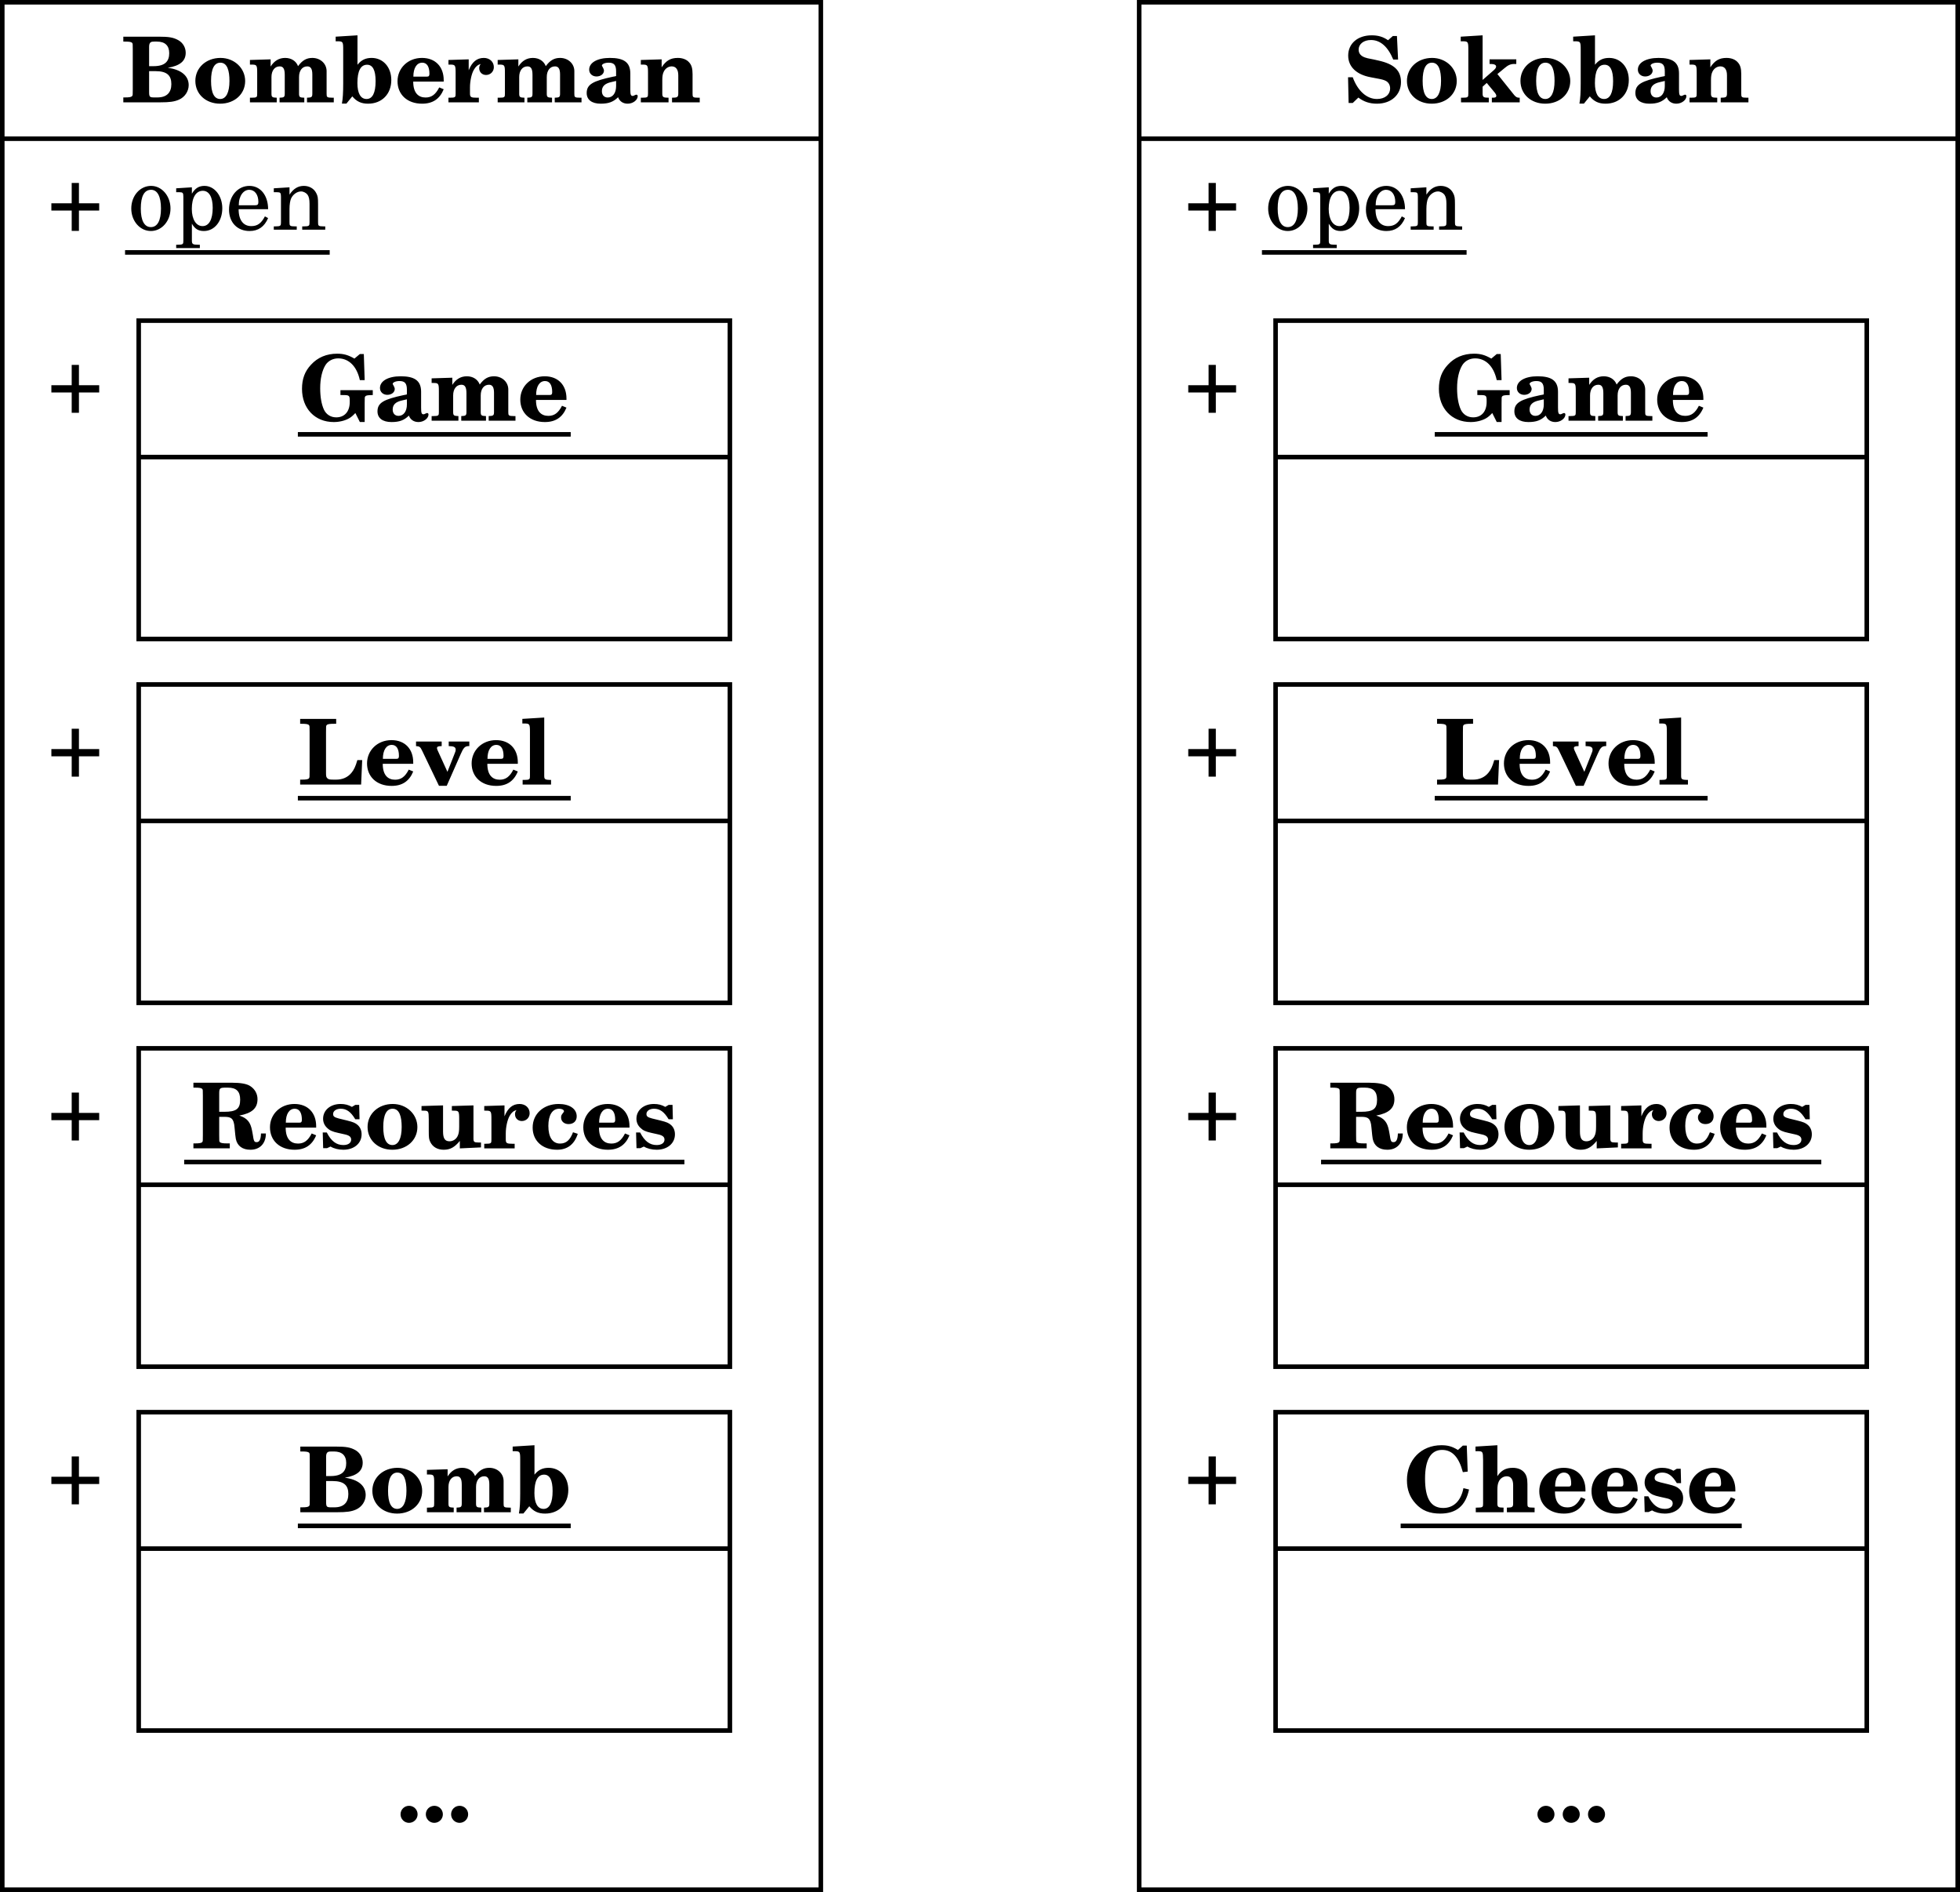
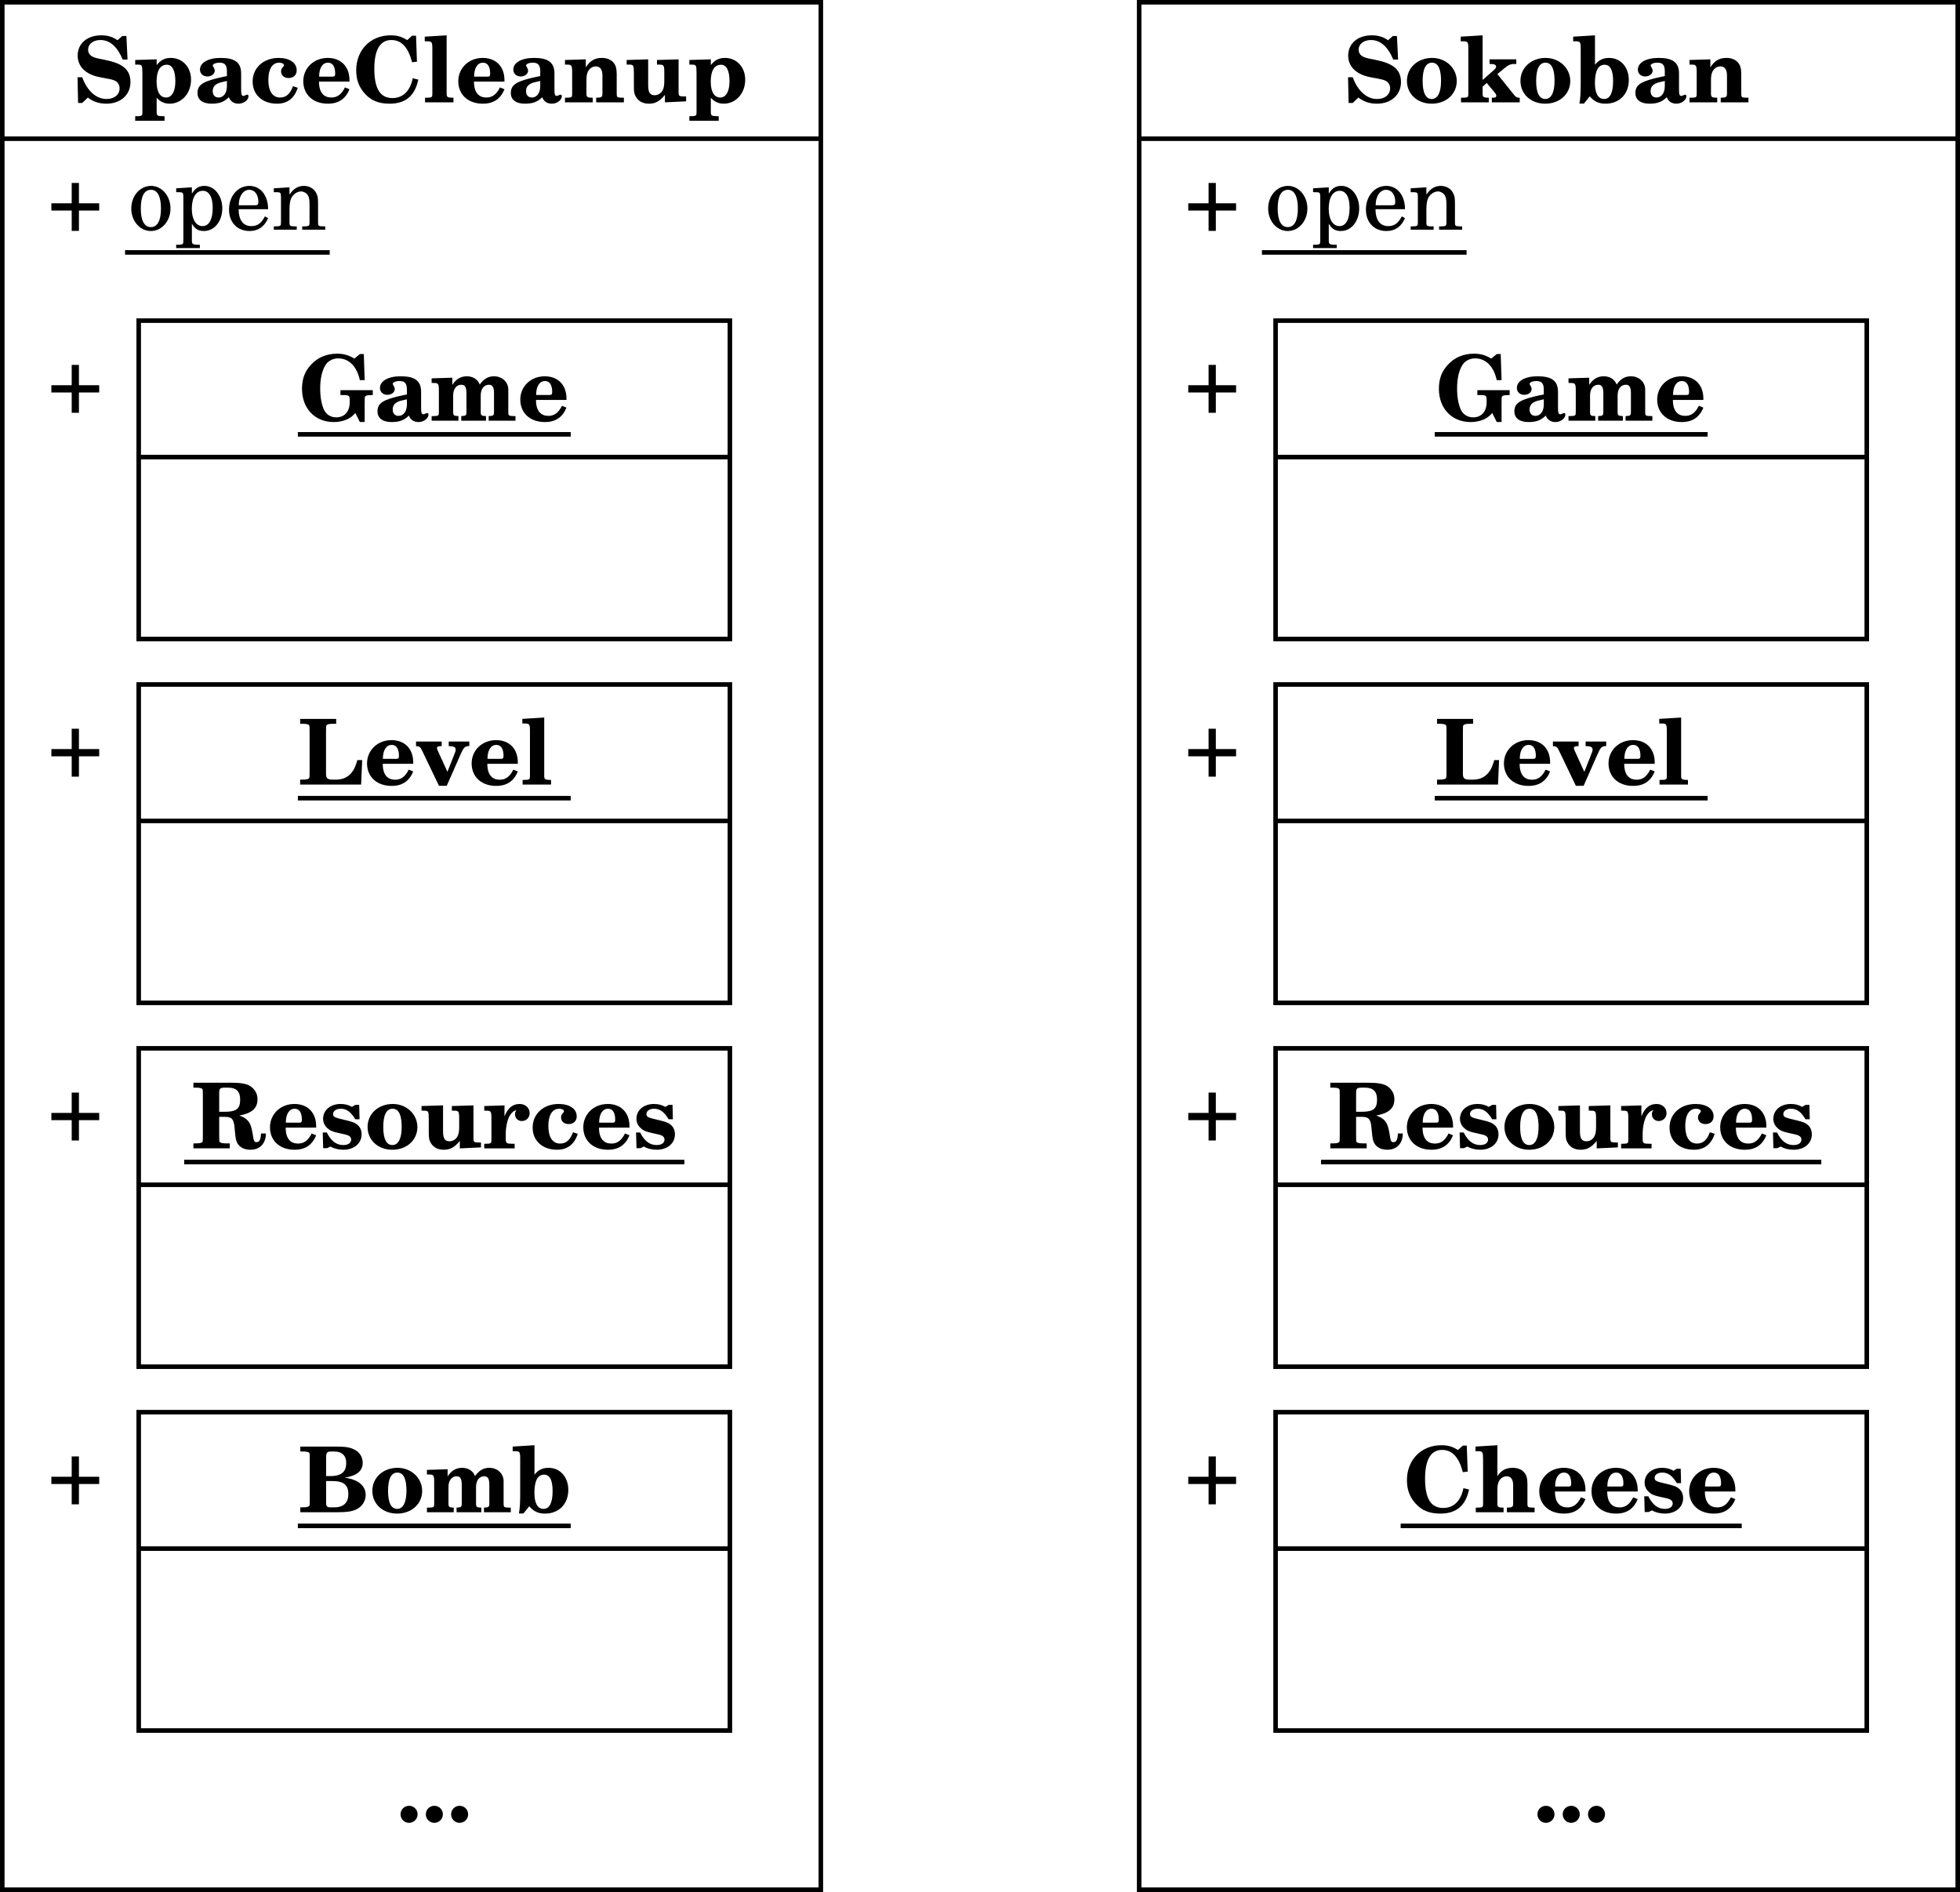
<svg xmlns="http://www.w3.org/2000/svg" width="431" height="416" id="svg2" version="1.1">
  <defs id="defs4" />
  <g id="layer1" transform="translate(-49.5,-341.8622)">
-     <text xml:space="preserve" style="font-size:20px;font-style:normal;font-variant:normal;font-weight:normal;font-stretch:normal;line-height:125%;letter-spacing:0px;word-spacing:0px;fill:#000000;fill-opacity:1;stroke:none;font-family:TeX Gyre Schola;-inkscape-font-specification:TeX Gyre Schola" x="76.275" y="364.362" id="text2987">
-       <tspan id="tspan2989" x="76.275" y="364.362" style="font-style:normal;font-weight:bold;-inkscape-font-specification:TeX Gyre Schola Bold">Bomberman</tspan>
+     <text xml:space="preserve" style="font-size:20px;font-style:normal;font-variant:normal;font-weight:normal;font-stretch:normal;line-height:125%;letter-spacing:0px;word-spacing:0px;fill:#000000;fill-opacity:1;stroke:none;font-family:TeX Gyre Schola;-inkscape-font-specification:TeX Gyre Schola" x="65.533" y="364.362" id="text2987">
+       <tspan id="tspan2989" x="65.533" y="364.362" style="font-style:normal;font-weight:bold;-inkscape-font-specification:TeX Gyre Schola Bold">SpaceCleanup</tspan>
    </text>
    <rect style="fill:none;stroke:#000000;stroke-width:1;stroke-miterlimit:3;stroke-dasharray:none;stroke-dashoffset:0" id="rect2991" width="180" height="415" x="50" y="342.362" />
    <path style="fill:none;stroke:#000000;stroke-width:1px;stroke-linecap:butt;stroke-linejoin:miter;stroke-opacity:1" d="m 50,372.362 180,0 0,0 0,0" id="path3761" />
    <text id="text3763" y="392.362" x="60" style="font-size:20px;font-style:normal;font-variant:normal;font-weight:normal;font-stretch:normal;line-height:125%;letter-spacing:0px;word-spacing:0px;fill:#000000;fill-opacity:1;stroke:none;font-family:TeX Gyre Schola;-inkscape-font-specification:TeX Gyre Schola" xml:space="preserve">
      <tspan y="392.362" x="60" id="tspan3765">+ open</tspan>
    </text>
    <text xml:space="preserve" style="font-size:20px;font-style:normal;font-variant:normal;font-weight:normal;font-stretch:normal;line-height:125%;letter-spacing:0px;word-spacing:0px;fill:#000000;fill-opacity:1;stroke:none;font-family:TeX Gyre Schola;-inkscape-font-specification:TeX Gyre Schola" x="115.128" y="434.362" id="text3767">
      <tspan id="tspan3769" x="115.128" y="434.362" style="font-weight:bold;-inkscape-font-specification:TeX Gyre Schola Bold">Game</tspan>
    </text>
    <rect style="fill:none;stroke:#000000;stroke-width:1;stroke-miterlimit:3;stroke-dasharray:none;stroke-dashoffset:0" id="rect3771" width="130" height="70" x="80" y="412.362" />
    <path style="fill:none;stroke:#000000;stroke-width:1px;stroke-linecap:butt;stroke-linejoin:miter;stroke-opacity:1" d="m 80,442.362 130,0" id="path3773" />
    <text xml:space="preserve" style="font-size:20px;font-style:normal;font-variant:normal;font-weight:normal;font-stretch:normal;line-height:125%;letter-spacing:0px;word-spacing:0px;fill:#000000;fill-opacity:1;stroke:none;font-family:TeX Gyre Schola;-inkscape-font-specification:TeX Gyre Schola" x="60" y="432.362" id="text3775">
      <tspan id="tspan3777" x="60" y="432.362">+</tspan>
    </text>
    <path style="fill:none;stroke:#000000;stroke-width:1px;stroke-linecap:butt;stroke-linejoin:miter;stroke-opacity:1" d="m 77,397.362 45,0" id="path3779" />
    <path style="fill:none;stroke:#000000;stroke-width:1px;stroke-linecap:butt;stroke-linejoin:miter;stroke-opacity:1" d="m 115,437.362 60,0" id="path3781" />
    <text id="text3797" y="514.362" x="115.128" style="font-size:20px;font-style:normal;font-variant:normal;font-weight:normal;font-stretch:normal;line-height:125%;letter-spacing:0px;word-spacing:0px;fill:#000000;fill-opacity:1;stroke:none;font-family:TeX Gyre Schola;-inkscape-font-specification:TeX Gyre Schola" xml:space="preserve">
      <tspan style="font-weight:bold;-inkscape-font-specification:TeX Gyre Schola Bold" y="514.362" x="115.128" id="tspan3799">Level</tspan>
    </text>
    <rect y="492.362" x="80" height="70" width="130" id="rect3801" style="fill:none;stroke:#000000;stroke-width:1;stroke-miterlimit:3;stroke-dasharray:none;stroke-dashoffset:0" />
    <path id="path3803" d="m 80,522.362 130,0" style="fill:none;stroke:#000000;stroke-width:1px;stroke-linecap:butt;stroke-linejoin:miter;stroke-opacity:1" />
    <text id="text3805" y="512.362" x="60" style="font-size:20px;font-style:normal;font-variant:normal;font-weight:normal;font-stretch:normal;line-height:125%;letter-spacing:0px;word-spacing:0px;fill:#000000;fill-opacity:1;stroke:none;font-family:TeX Gyre Schola;-inkscape-font-specification:TeX Gyre Schola" xml:space="preserve">
      <tspan y="512.362" x="60" id="tspan3807">+</tspan>
    </text>
    <path id="path3809" d="m 115,517.362 60,0" style="fill:none;stroke:#000000;stroke-width:1px;stroke-linecap:butt;stroke-linejoin:miter;stroke-opacity:1" />
    <text xml:space="preserve" style="font-size:20px;font-style:normal;font-variant:normal;font-weight:normal;font-stretch:normal;line-height:125%;letter-spacing:0px;word-spacing:0px;fill:#000000;fill-opacity:1;stroke:none;font-family:TeX Gyre Schola;-inkscape-font-specification:TeX Gyre Schola" x="91.624" y="594.362" id="text3811">
      <tspan id="tspan3813" x="91.624" y="594.362" style="font-weight:bold;-inkscape-font-specification:TeX Gyre Schola Bold">Resources</tspan>
    </text>
    <rect style="fill:none;stroke:#000000;stroke-width:1;stroke-miterlimit:3;stroke-dasharray:none;stroke-dashoffset:0" id="rect3815" width="130" height="70" x="80" y="572.362" />
    <path style="fill:none;stroke:#000000;stroke-width:1px;stroke-linecap:butt;stroke-linejoin:miter;stroke-opacity:1" d="m 80,602.362 130,0" id="path3817" />
    <text xml:space="preserve" style="font-size:20px;font-style:normal;font-variant:normal;font-weight:normal;font-stretch:normal;line-height:125%;letter-spacing:0px;word-spacing:0px;fill:#000000;fill-opacity:1;stroke:none;font-family:TeX Gyre Schola;-inkscape-font-specification:TeX Gyre Schola" x="60" y="592.362" id="text3819">
      <tspan id="tspan3821" x="60" y="592.362">+</tspan>
    </text>
    <path style="fill:none;stroke:#000000;stroke-width:1px;stroke-linecap:butt;stroke-linejoin:miter;stroke-opacity:1" d="m 90,597.362 110,0" id="path3823" />
    <text id="text3825" y="674.362" x="115.194" style="font-size:20px;font-style:normal;font-variant:normal;font-weight:normal;font-stretch:normal;line-height:125%;letter-spacing:0px;word-spacing:0px;fill:#000000;fill-opacity:1;stroke:none;font-family:TeX Gyre Schola;-inkscape-font-specification:TeX Gyre Schola" xml:space="preserve">
      <tspan style="font-weight:bold;-inkscape-font-specification:TeX Gyre Schola Bold" y="674.362" x="115.194" id="tspan3827">Bomb</tspan>
    </text>
    <rect y="652.362" x="80" height="70" width="130" id="rect3829" style="fill:none;stroke:#000000;stroke-width:1;stroke-miterlimit:3;stroke-dasharray:none;stroke-dashoffset:0" />
    <path id="path3831" d="m 80,682.362 130,0" style="fill:none;stroke:#000000;stroke-width:1px;stroke-linecap:butt;stroke-linejoin:miter;stroke-opacity:1" />
    <text id="text3833" y="672.362" x="60" style="font-size:20px;font-style:normal;font-variant:normal;font-weight:normal;font-stretch:normal;line-height:125%;letter-spacing:0px;word-spacing:0px;fill:#000000;fill-opacity:1;stroke:none;font-family:TeX Gyre Schola;-inkscape-font-specification:TeX Gyre Schola" xml:space="preserve">
      <tspan y="672.362" x="60" id="tspan3835">+</tspan>
    </text>
    <path id="path3837" d="m 115,677.362 60,0" style="fill:none;stroke:#000000;stroke-width:1px;stroke-linecap:butt;stroke-linejoin:miter;stroke-opacity:1" />
    <text xml:space="preserve" style="font-size:20px;font-style:normal;font-variant:normal;font-weight:normal;font-stretch:normal;line-height:125%;letter-spacing:0px;word-spacing:0px;fill:#000000;fill-opacity:1;stroke:none;font-family:TeX Gyre Schola;-inkscape-font-specification:TeX Gyre Schola" x="136.673" y="742.362" id="text3839">
      <tspan id="tspan3841" x="136.673" y="742.362" style="font-weight:bold;-inkscape-font-specification:TeX Gyre Schola Bold">...</tspan>
    </text>
    <text id="text3843" y="364.362" x="344.919" style="font-size:20px;font-style:normal;font-variant:normal;font-weight:normal;font-stretch:normal;line-height:125%;letter-spacing:0px;word-spacing:0px;fill:#000000;fill-opacity:1;stroke:none;font-family:TeX Gyre Schola;-inkscape-font-specification:TeX Gyre Schola" xml:space="preserve">
      <tspan style="font-style:normal;font-weight:bold;-inkscape-font-specification:TeX Gyre Schola Bold" y="364.362" x="344.919" id="tspan3845">Sokoban</tspan>
    </text>
    <rect y="342.362" x="300" height="415" width="180" id="rect3847" style="fill:none;stroke:#000000;stroke-width:1;stroke-miterlimit:3;stroke-dasharray:none;stroke-dashoffset:0" />
    <path id="path3849" d="m 300,372.362 180,0 0,0 0,0" style="fill:none;stroke:#000000;stroke-width:1px;stroke-linecap:butt;stroke-linejoin:miter;stroke-opacity:1" />
    <text xml:space="preserve" style="font-size:20px;font-style:normal;font-variant:normal;font-weight:normal;font-stretch:normal;line-height:125%;letter-spacing:0px;word-spacing:0px;fill:#000000;fill-opacity:1;stroke:none;font-family:TeX Gyre Schola;-inkscape-font-specification:TeX Gyre Schola" x="310" y="392.362" id="text3851">
      <tspan id="tspan3853" x="310" y="392.362">+ open</tspan>
    </text>
    <text id="text3855" y="434.362" x="365.128" style="font-size:20px;font-style:normal;font-variant:normal;font-weight:normal;font-stretch:normal;line-height:125%;letter-spacing:0px;word-spacing:0px;fill:#000000;fill-opacity:1;stroke:none;font-family:TeX Gyre Schola;-inkscape-font-specification:TeX Gyre Schola" xml:space="preserve">
      <tspan style="font-weight:bold;-inkscape-font-specification:TeX Gyre Schola Bold" y="434.362" x="365.128" id="tspan3857">Game</tspan>
    </text>
    <rect y="412.362" x="330" height="70" width="130" id="rect3859" style="fill:none;stroke:#000000;stroke-width:1;stroke-miterlimit:3;stroke-dasharray:none;stroke-dashoffset:0" />
    <path id="path3861" d="m 330,442.362 130,0" style="fill:none;stroke:#000000;stroke-width:1px;stroke-linecap:butt;stroke-linejoin:miter;stroke-opacity:1" />
    <text id="text3863" y="432.362" x="310" style="font-size:20px;font-style:normal;font-variant:normal;font-weight:normal;font-stretch:normal;line-height:125%;letter-spacing:0px;word-spacing:0px;fill:#000000;fill-opacity:1;stroke:none;font-family:TeX Gyre Schola;-inkscape-font-specification:TeX Gyre Schola" xml:space="preserve">
      <tspan y="432.362" x="310" id="tspan3865">+</tspan>
    </text>
    <path id="path3867" d="m 327,397.362 45,0" style="fill:none;stroke:#000000;stroke-width:1px;stroke-linecap:butt;stroke-linejoin:miter;stroke-opacity:1" />
    <path id="path3869" d="m 365,437.362 60,0" style="fill:none;stroke:#000000;stroke-width:1px;stroke-linecap:butt;stroke-linejoin:miter;stroke-opacity:1" />
    <text xml:space="preserve" style="font-size:20px;font-style:normal;font-variant:normal;font-weight:normal;font-stretch:normal;line-height:125%;letter-spacing:0px;word-spacing:0px;fill:#000000;fill-opacity:1;stroke:none;font-family:TeX Gyre Schola;-inkscape-font-specification:TeX Gyre Schola" x="365.128" y="514.362" id="text3871">
      <tspan id="tspan3873" x="365.128" y="514.362" style="font-weight:bold;-inkscape-font-specification:TeX Gyre Schola Bold">Level</tspan>
    </text>
    <rect style="fill:none;stroke:#000000;stroke-width:1;stroke-miterlimit:3;stroke-dasharray:none;stroke-dashoffset:0" id="rect3875" width="130" height="70" x="330" y="492.362" />
    <path style="fill:none;stroke:#000000;stroke-width:1px;stroke-linecap:butt;stroke-linejoin:miter;stroke-opacity:1" d="m 330,522.362 130,0" id="path3877" />
    <text xml:space="preserve" style="font-size:20px;font-style:normal;font-variant:normal;font-weight:normal;font-stretch:normal;line-height:125%;letter-spacing:0px;word-spacing:0px;fill:#000000;fill-opacity:1;stroke:none;font-family:TeX Gyre Schola;-inkscape-font-specification:TeX Gyre Schola" x="310" y="512.362" id="text3879">
      <tspan id="tspan3881" x="310" y="512.362">+</tspan>
    </text>
    <path style="fill:none;stroke:#000000;stroke-width:1px;stroke-linecap:butt;stroke-linejoin:miter;stroke-opacity:1" d="m 365,517.362 60,0" id="path3883" />
    <text id="text3885" y="594.362" x="341.624" style="font-size:20px;font-style:normal;font-variant:normal;font-weight:normal;font-stretch:normal;line-height:125%;letter-spacing:0px;word-spacing:0px;fill:#000000;fill-opacity:1;stroke:none;font-family:TeX Gyre Schola;-inkscape-font-specification:TeX Gyre Schola" xml:space="preserve">
      <tspan style="font-weight:bold;-inkscape-font-specification:TeX Gyre Schola Bold" y="594.362" x="341.624" id="tspan3887">Resources</tspan>
    </text>
    <rect y="572.362" x="330" height="70" width="130" id="rect3889" style="fill:none;stroke:#000000;stroke-width:1;stroke-miterlimit:3;stroke-dasharray:none;stroke-dashoffset:0" />
    <path id="path3891" d="m 330,602.362 130,0" style="fill:none;stroke:#000000;stroke-width:1px;stroke-linecap:butt;stroke-linejoin:miter;stroke-opacity:1" />
    <text id="text3893" y="592.362" x="310" style="font-size:20px;font-style:normal;font-variant:normal;font-weight:normal;font-stretch:normal;line-height:125%;letter-spacing:0px;word-spacing:0px;fill:#000000;fill-opacity:1;stroke:none;font-family:TeX Gyre Schola;-inkscape-font-specification:TeX Gyre Schola" xml:space="preserve">
      <tspan y="592.362" x="310" id="tspan3895">+</tspan>
    </text>
    <path id="path3897" d="m 340,597.362 110,0" style="fill:none;stroke:#000000;stroke-width:1px;stroke-linecap:butt;stroke-linejoin:miter;stroke-opacity:1" />
    <text xml:space="preserve" style="font-size:20px;font-style:normal;font-variant:normal;font-weight:normal;font-stretch:normal;line-height:125%;letter-spacing:0px;word-spacing:0px;fill:#000000;fill-opacity:1;stroke:none;font-family:TeX Gyre Schola;-inkscape-font-specification:TeX Gyre Schola" x="358.087" y="674.362" id="text3899">
      <tspan id="tspan3901" x="358.087" y="674.362" style="font-weight:bold;-inkscape-font-specification:TeX Gyre Schola Bold">Cheese</tspan>
    </text>
    <rect style="fill:none;stroke:#000000;stroke-width:1;stroke-miterlimit:3;stroke-dasharray:none;stroke-dashoffset:0" id="rect3903" width="130" height="70" x="330" y="652.362" />
    <path style="fill:none;stroke:#000000;stroke-width:1px;stroke-linecap:butt;stroke-linejoin:miter;stroke-opacity:1" d="m 330,682.362 130,0" id="path3905" />
    <text xml:space="preserve" style="font-size:20px;font-style:normal;font-variant:normal;font-weight:normal;font-stretch:normal;line-height:125%;letter-spacing:0px;word-spacing:0px;fill:#000000;fill-opacity:1;stroke:none;font-family:TeX Gyre Schola;-inkscape-font-specification:TeX Gyre Schola" x="310" y="672.362" id="text3907">
      <tspan id="tspan3909" x="310" y="672.362">+</tspan>
    </text>
    <path style="fill:none;stroke:#000000;stroke-width:1px;stroke-linecap:butt;stroke-linejoin:miter;stroke-opacity:1" d="m 357.5,677.362 75,0" id="path3911" />
    <text id="text3913" y="742.362" x="386.673" style="font-size:20px;font-style:normal;font-variant:normal;font-weight:normal;font-stretch:normal;line-height:125%;letter-spacing:0px;word-spacing:0px;fill:#000000;fill-opacity:1;stroke:none;font-family:TeX Gyre Schola;-inkscape-font-specification:TeX Gyre Schola" xml:space="preserve">
      <tspan style="font-weight:bold;-inkscape-font-specification:TeX Gyre Schola Bold" y="742.362" x="386.673" id="tspan3915">...</tspan>
    </text>
  </g>
</svg>
